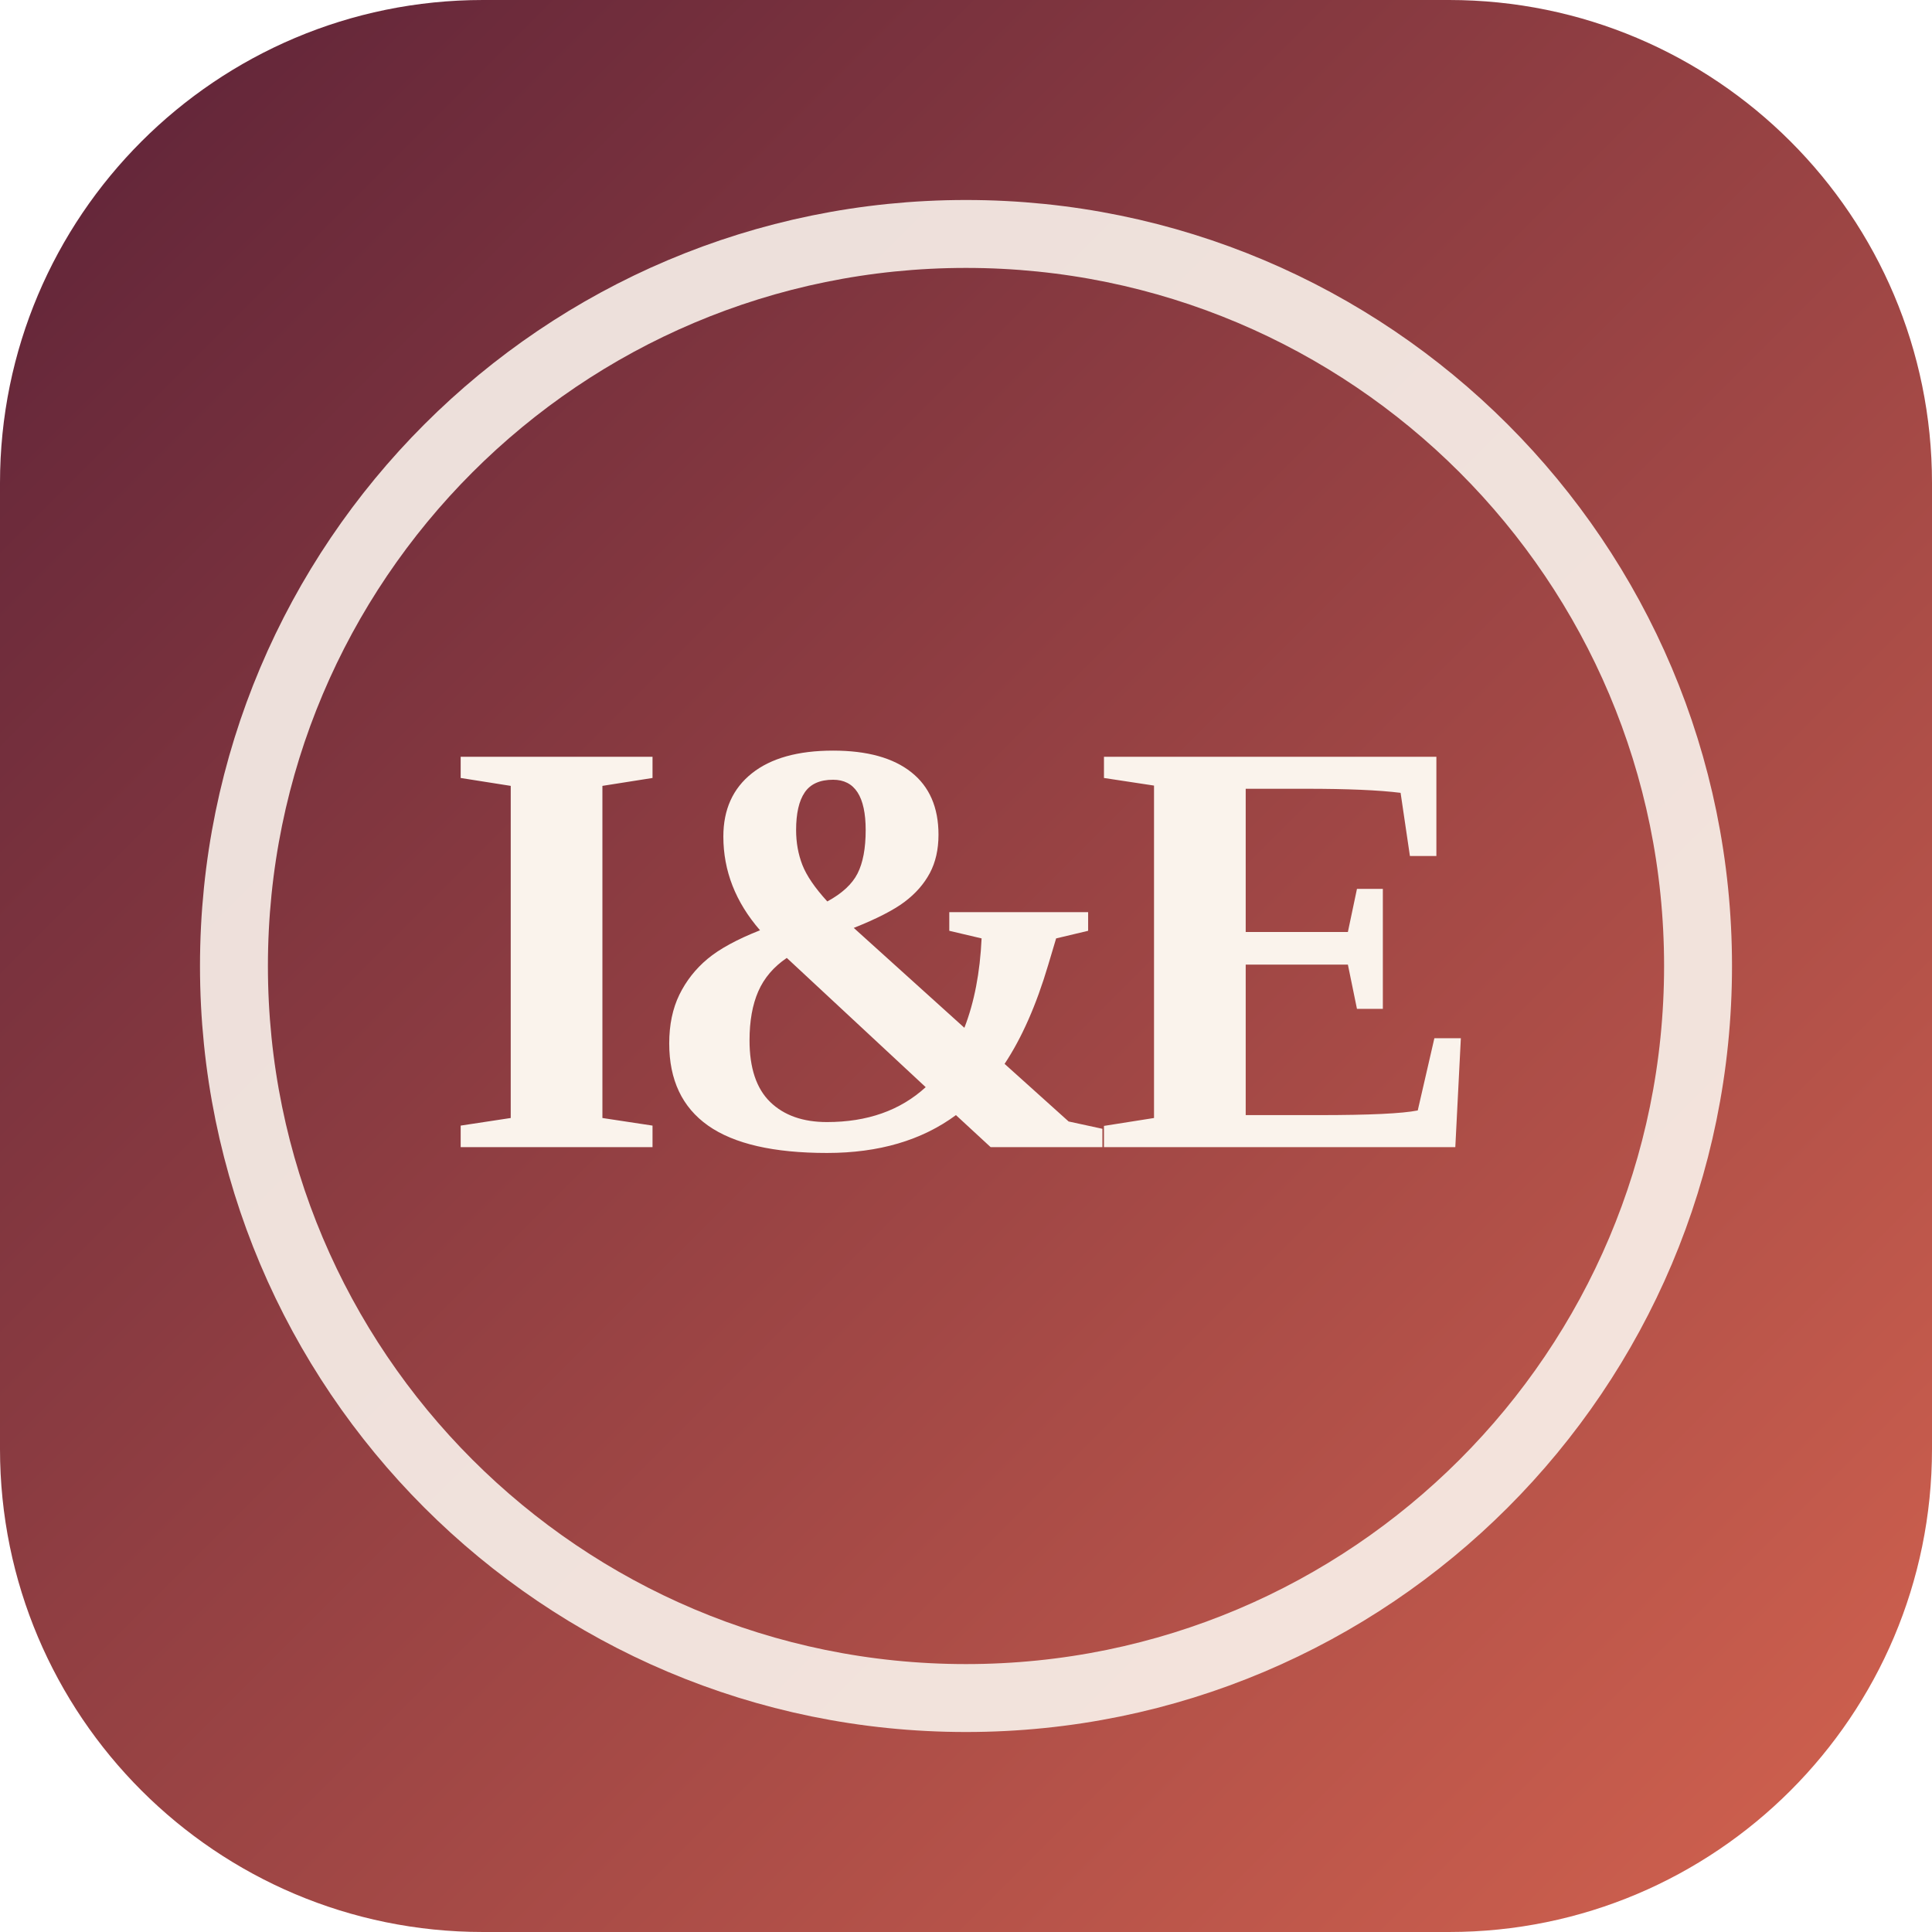
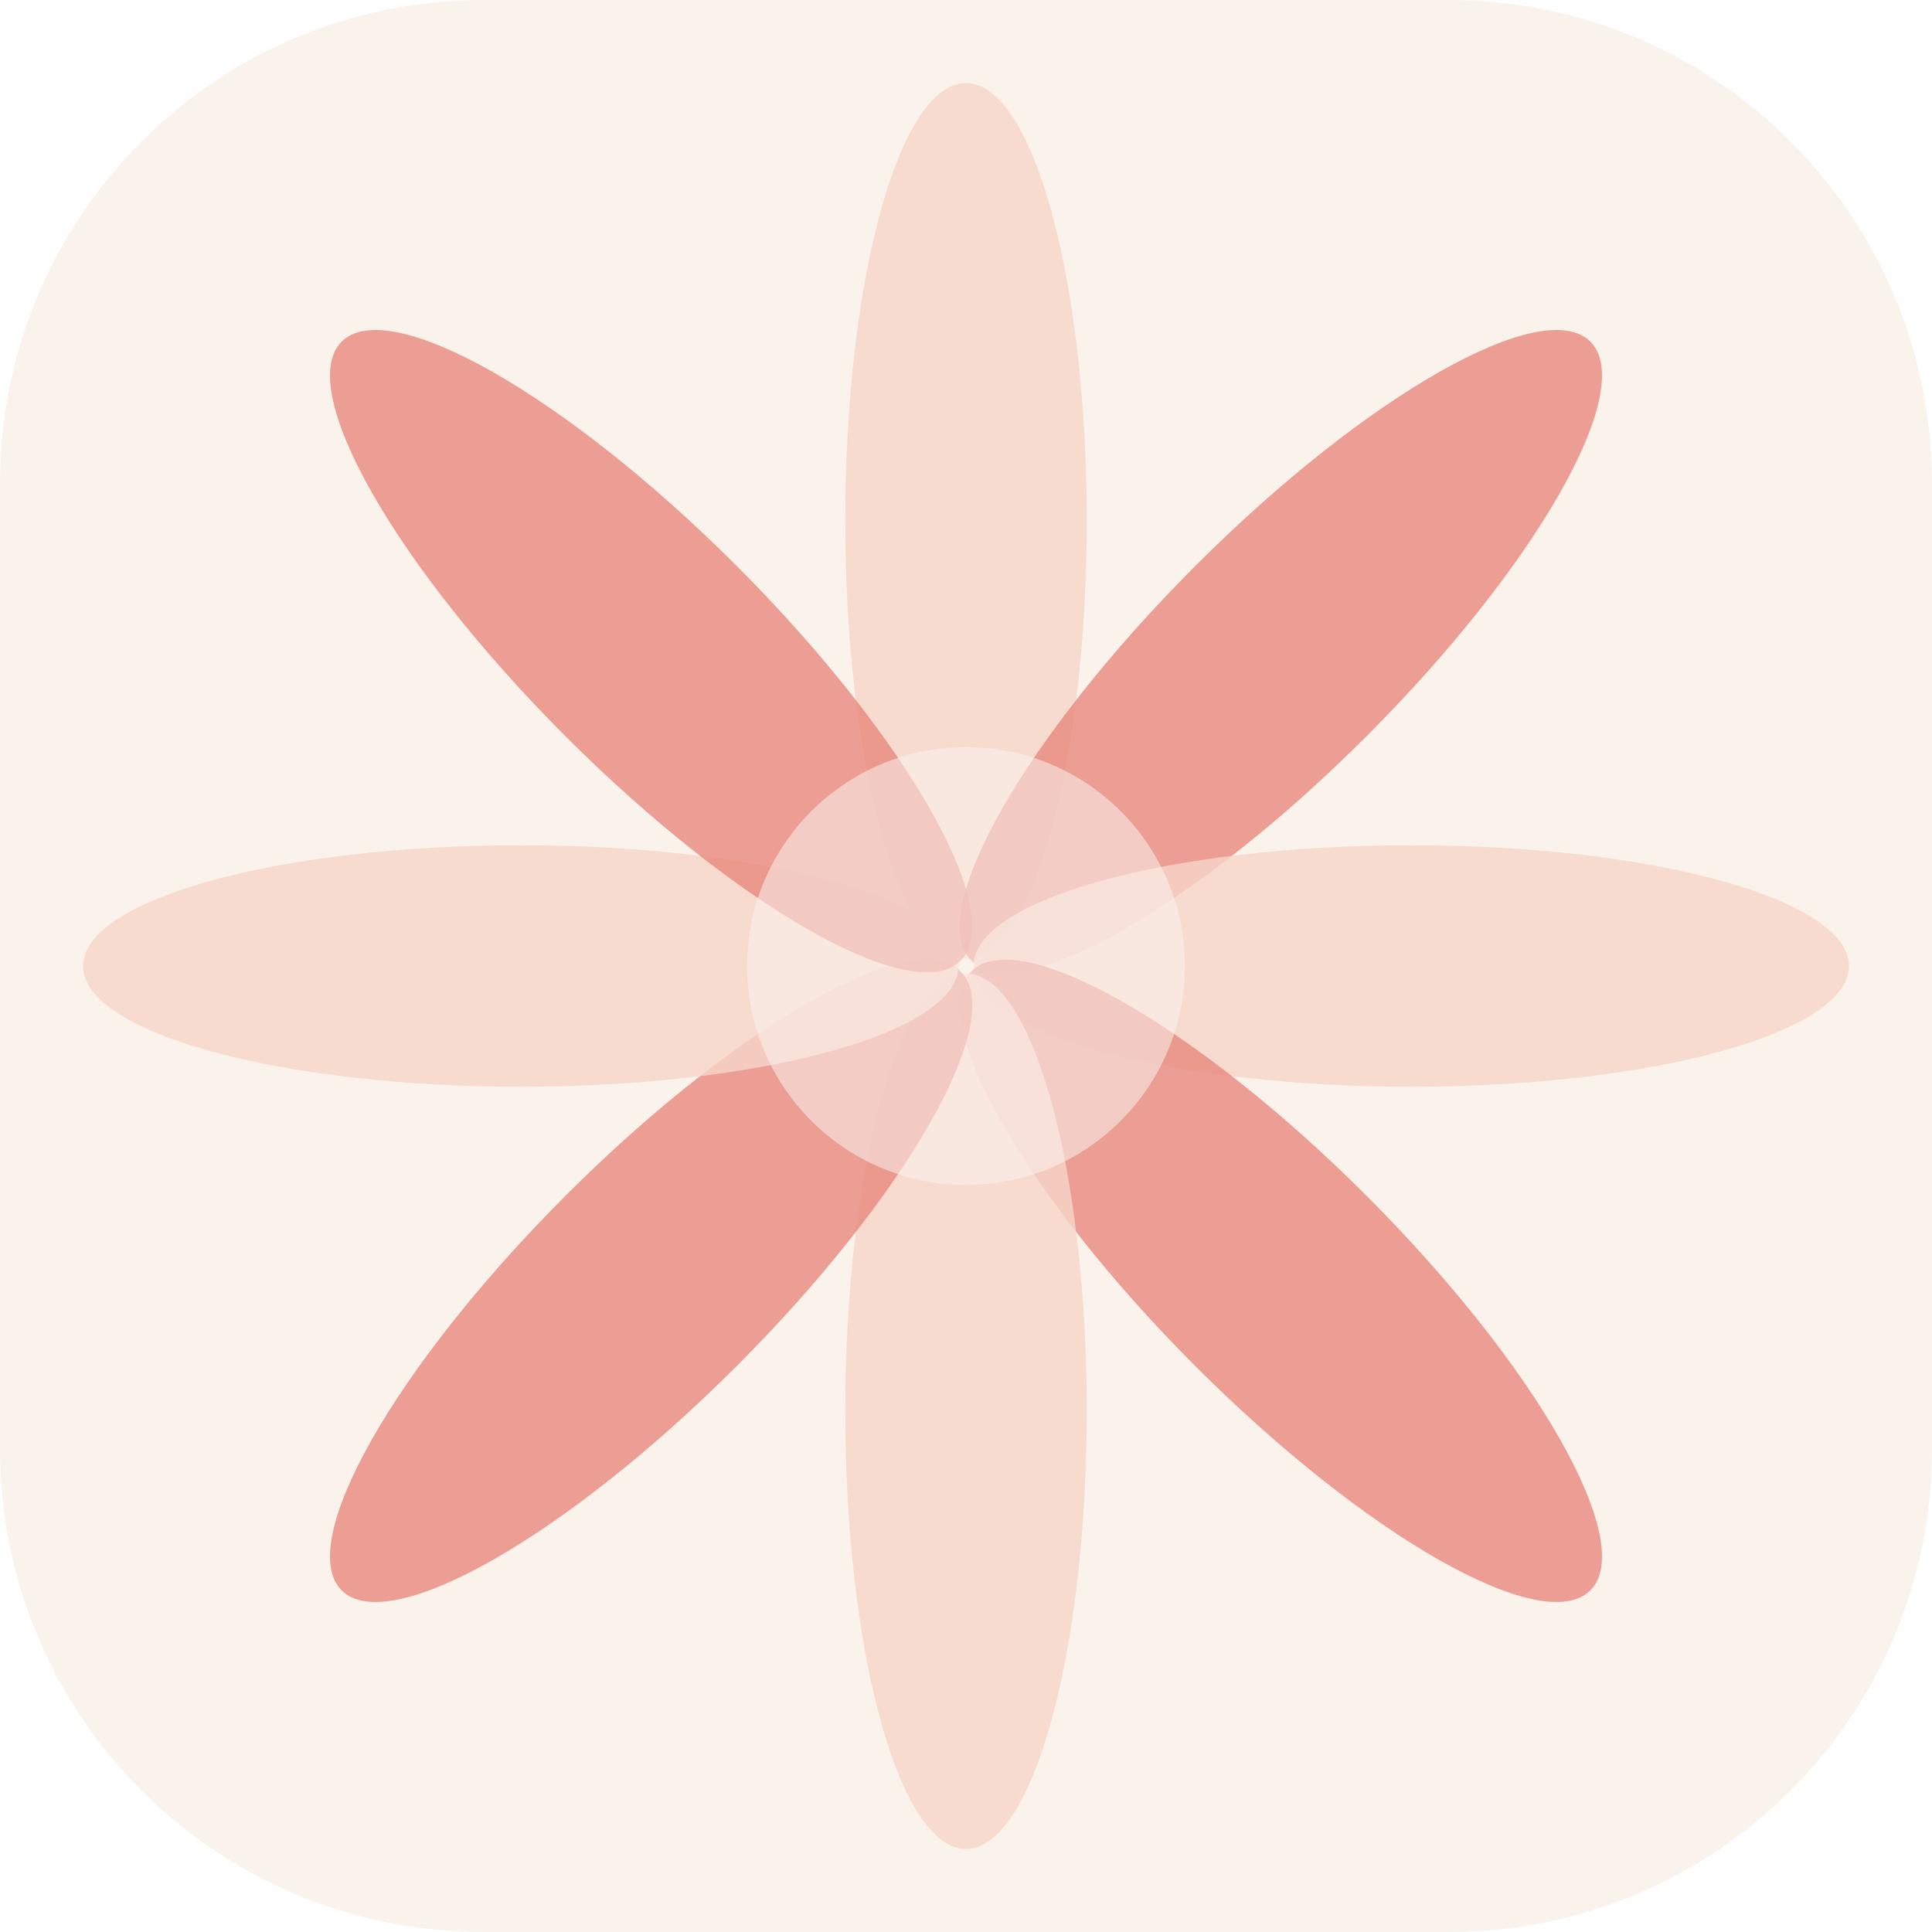
<svg xmlns="http://www.w3.org/2000/svg" viewBox="0 0 512 512" role="img" aria-labelledby="title desc">
-   <defs>
-     <linearGradient id="bg" x1="0" y1="0" x2="1" y2="1">
-       <stop offset="0%" stop-color="#5c2238" />
-       <stop offset="100%" stop-color="#d4634f" />
-     </linearGradient>
-   </defs>
-   <rect width="512" height="512" rx="128" fill="url(#bg)" />
-   <circle cx="256" cy="256" r="194" fill="none" stroke="#faf3ec" stroke-width="18" opacity="0.9" />
-   <text x="256" y="304" text-anchor="middle" font-family="Georgia, 'Times New Roman', serif" font-size="158" font-weight="700" fill="#faf3ec" letter-spacing="-10">I&amp;E</text>
+   <rect width="512" height="512" rx="128" fill="#faf3ec" />
+   <g transform="translate(256 256)">
+     <ellipse cx="0" cy="-118" rx="32" ry="116" fill="#f8d5c8" opacity="0.82" />
+     <ellipse cx="0" cy="-118" rx="32" ry="116" fill="#e8857b" opacity="0.78" transform="rotate(45)" />
+     <ellipse cx="0" cy="-118" rx="32" ry="116" fill="#f8d5c8" opacity="0.82" transform="rotate(90)" />
+     <ellipse cx="0" cy="-118" rx="32" ry="116" fill="#e8857b" opacity="0.78" transform="rotate(135)" />
+     <ellipse cx="0" cy="-118" rx="32" ry="116" fill="#f8d5c8" opacity="0.82" transform="rotate(180)" />
+     <ellipse cx="0" cy="-118" rx="32" ry="116" fill="#e8857b" opacity="0.78" transform="rotate(225)" />
+     <ellipse cx="0" cy="-118" rx="32" ry="116" fill="#f8d5c8" opacity="0.82" transform="rotate(270)" />
+     <ellipse cx="0" cy="-118" rx="32" ry="116" fill="#e8857b" opacity="0.78" transform="rotate(315)" />
+     <circle r="58" fill="#faf3ec" opacity="0.55" />
+   </g>
</svg>
